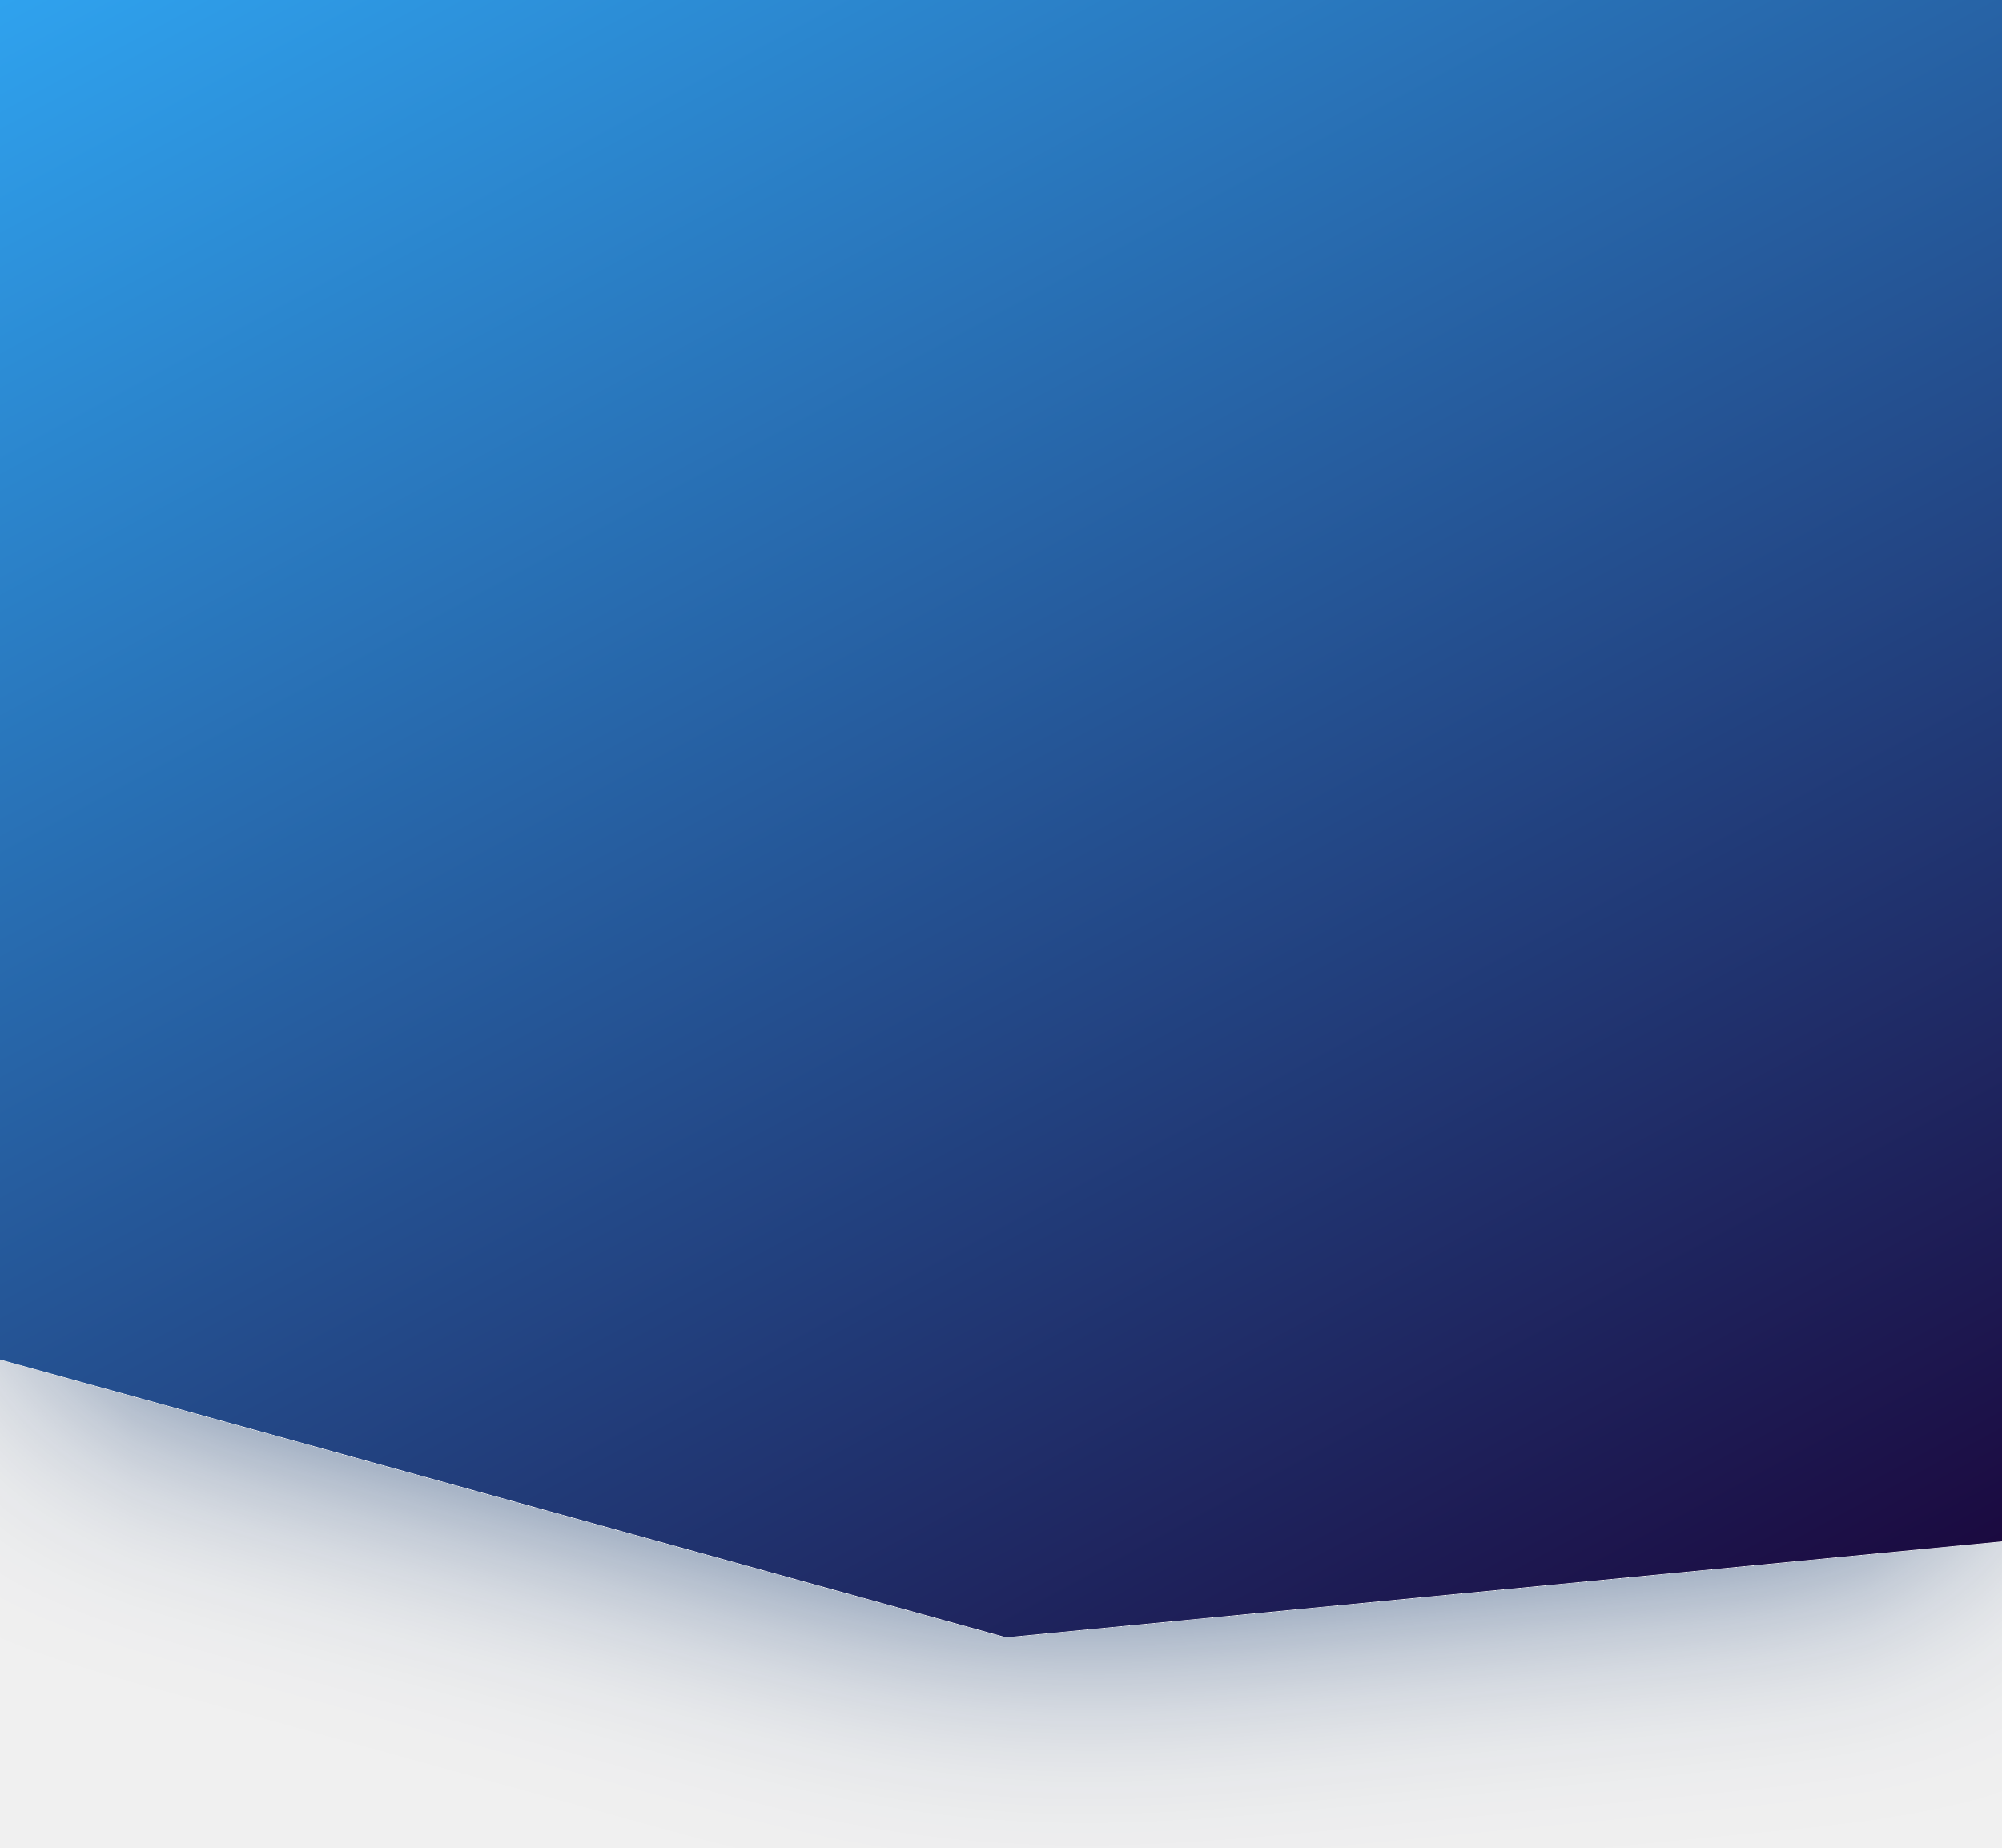
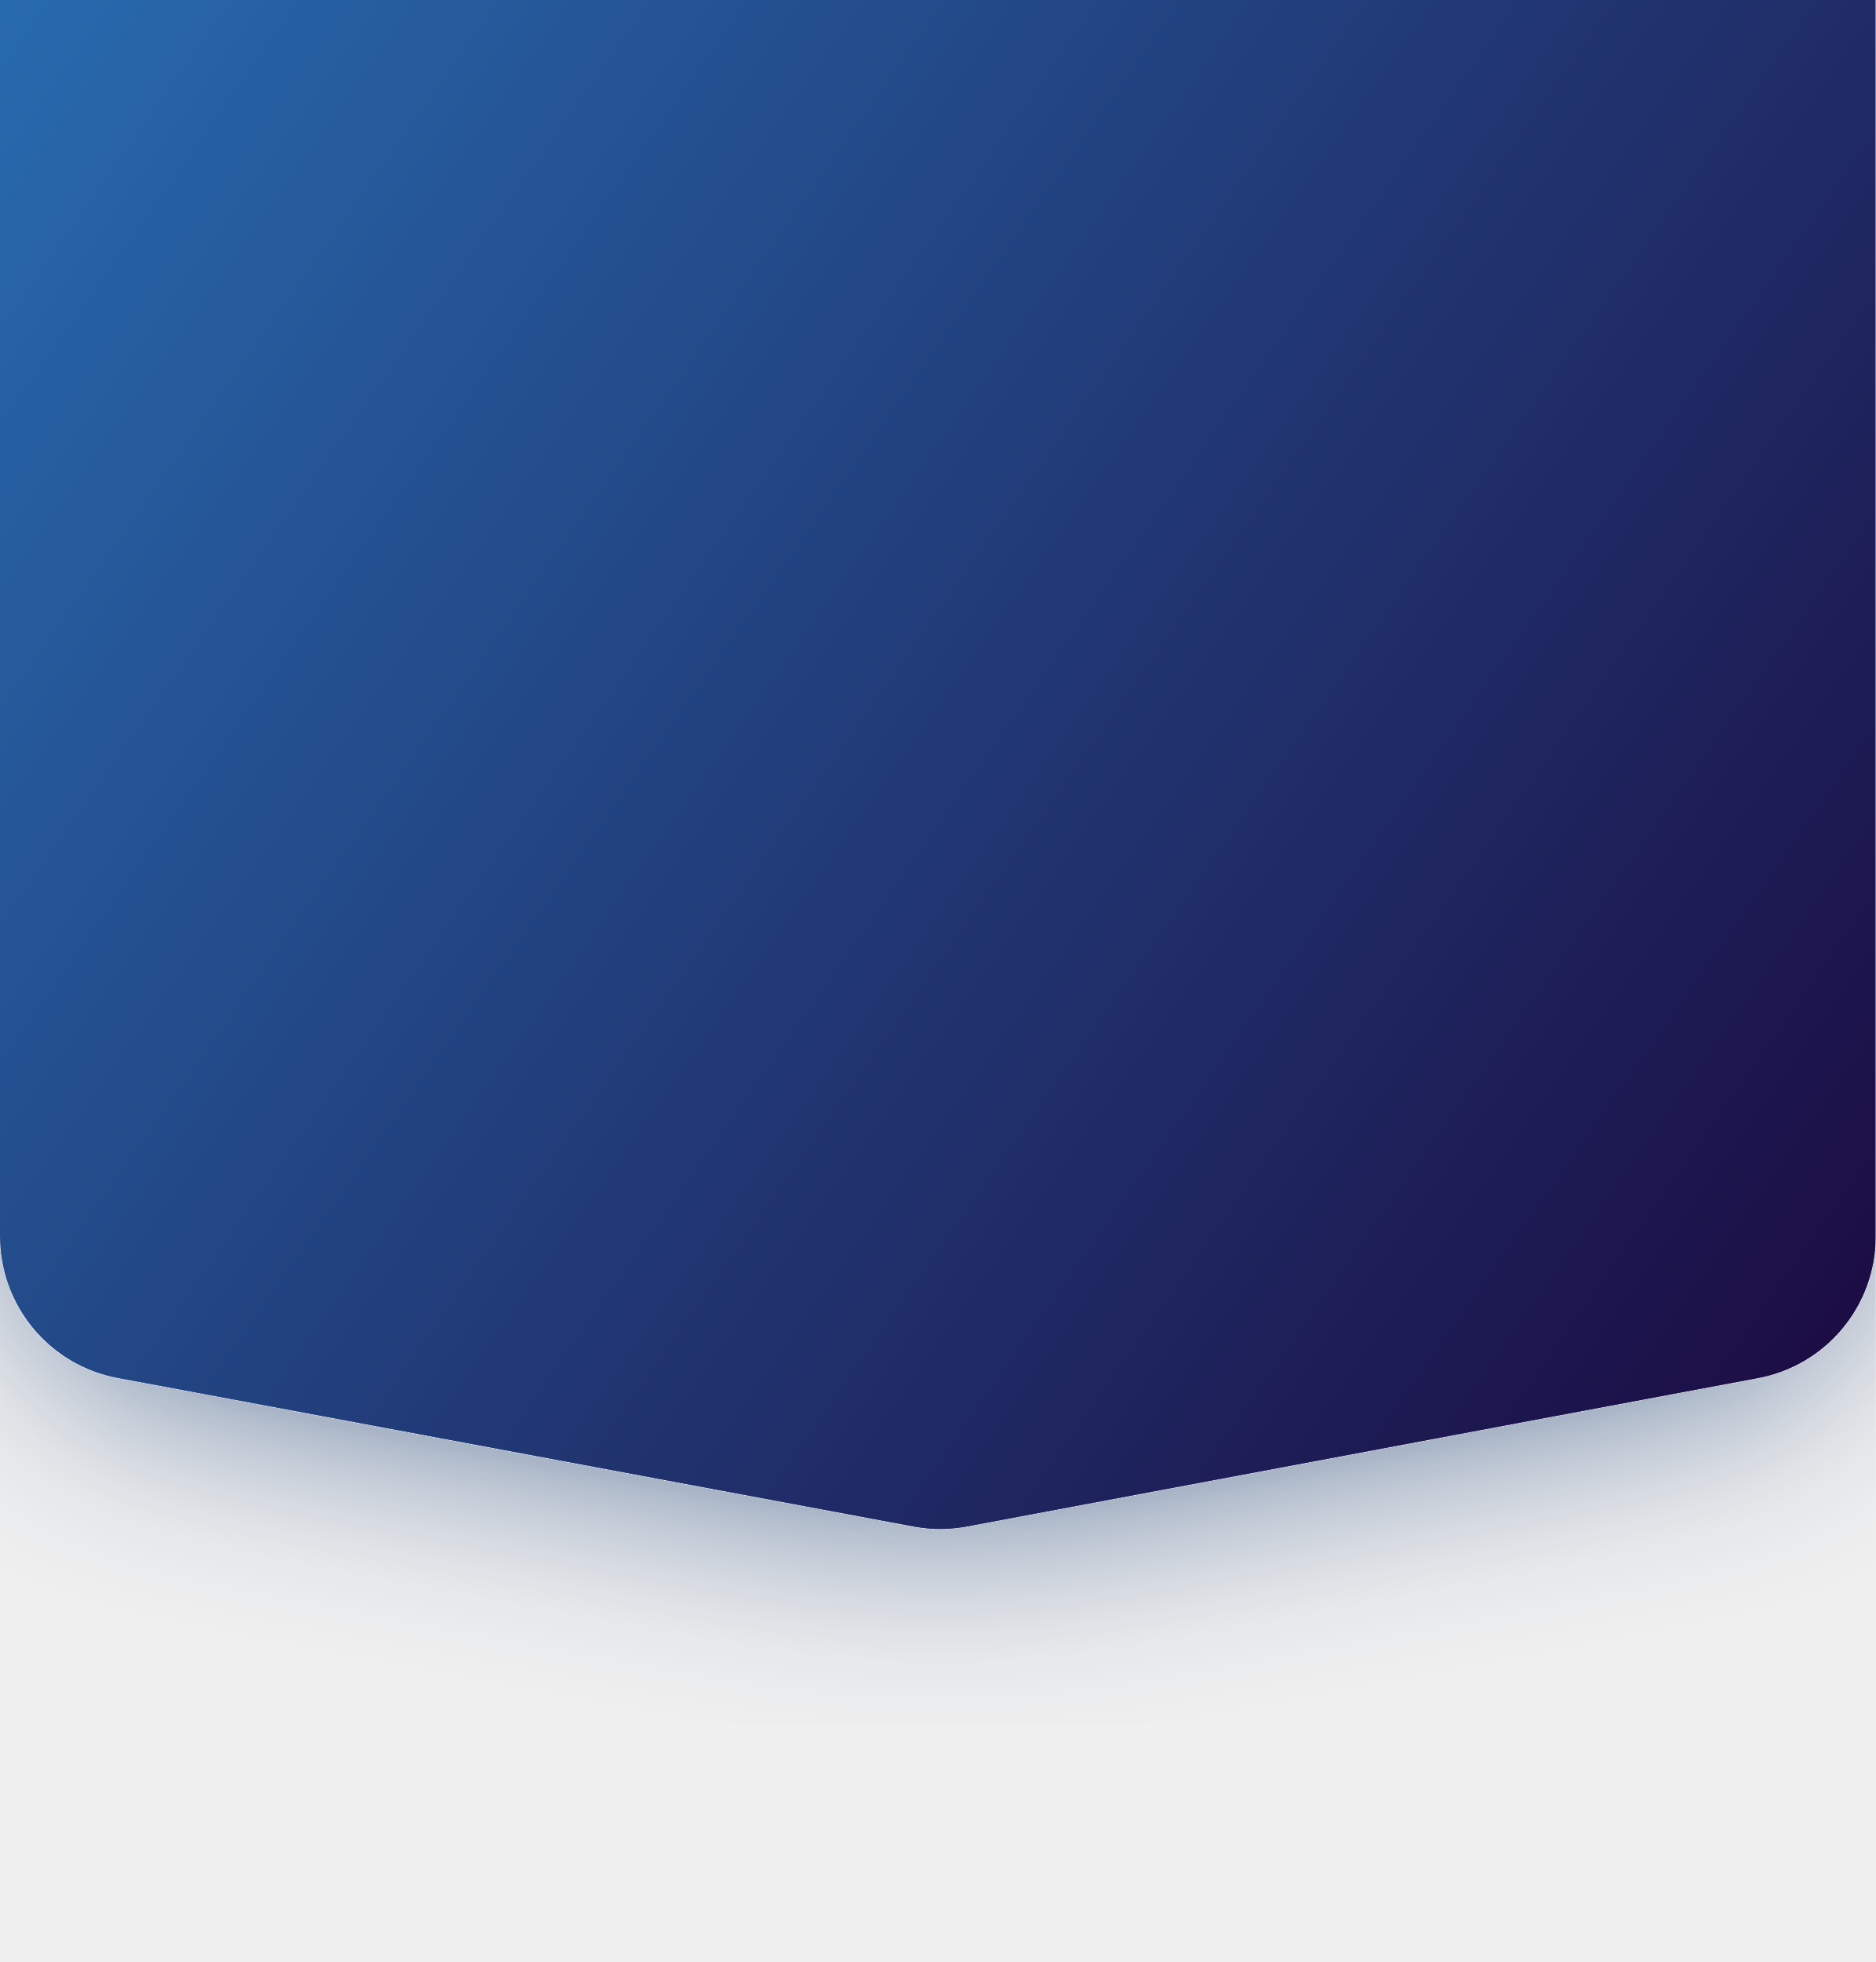
- <svg xmlns="http://www.w3.org/2000/svg" width="390" height="360" viewBox="0 0 390 360" fill="none">
-   <g filter="url(#filter0_d_189_770)">
-     <path d="M195.992 319L0 264.867V0H180.611H390V300.311L195.992 319Z" fill="url(#paint0_linear_189_770)" />
+ <svg xmlns="http://www.w3.org/2000/svg" width="390" height="408" viewBox="0 0 390 408" fill="none">
+   <g clip-path="url(#clip0_321_917)">
+     <g filter="url(#filter0_d_321_917)">
+       <path d="M189.98 317.469L24.494 286.573C10.294 283.922 0 271.528 0 257.083V-513C0 -529.569 13.431 -543 30 -543H178.5H360C376.569 -543 390 -529.569 390 -513V257.106C390 271.541 379.72 283.929 365.533 286.591L201.019 317.464C197.371 318.149 193.628 318.151 189.98 317.469Z" fill="url(#paint0_linear_321_917)" />
+     </g>
  </g>
  <defs>
-     <filter id="filter0_d_189_770" x="-55" y="-69" width="500" height="429" filterUnits="userSpaceOnUse" color-interpolation-filters="sRGB">
+     <filter id="filter0_d_321_917" x="-55" y="-612" width="500" height="970.979" filterUnits="userSpaceOnUse" color-interpolation-filters="sRGB">
      <feFlood flood-opacity="0" result="BackgroundImageFix" />
      <feColorMatrix in="SourceAlpha" type="matrix" values="0 0 0 0 0 0 0 0 0 0 0 0 0 0 0 0 0 0 127 0" result="hardAlpha" />
      <feOffset dy="-14" />
      <feGaussianBlur stdDeviation="27.5" />
      <feComposite in2="hardAlpha" operator="out" />
      <feColorMatrix type="matrix" values="0 0 0 0 0 0 0 0 0 0.166 0 0 0 0 0.404 0 0 0 1 0" />
-       <feBlend mode="normal" in2="BackgroundImageFix" result="effect1_dropShadow_189_770" />
-       <feBlend mode="normal" in="SourceGraphic" in2="effect1_dropShadow_189_770" result="shape" />
+       <feBlend mode="normal" in2="BackgroundImageFix" result="effect1_dropShadow_321_917" />
+       <feBlend mode="normal" in="SourceGraphic" in2="effect1_dropShadow_321_917" result="shape" />
    </filter>
-     <linearGradient id="paint0_linear_189_770" x1="0" y1="0" x2="213.44" y2="395.317" gradientUnits="userSpaceOnUse">
+     <linearGradient id="paint0_linear_321_917" x1="1.26308e-05" y1="-492.613" x2="632.68" y2="-47.654" gradientUnits="userSpaceOnUse">
      <stop stop-color="#2FA2EE" />
      <stop offset="1" stop-color="#1B0A40" />
    </linearGradient>
+     <clipPath id="clip0_321_917">
+       <rect width="390" height="408" fill="white" />
+     </clipPath>
  </defs>
</svg>
